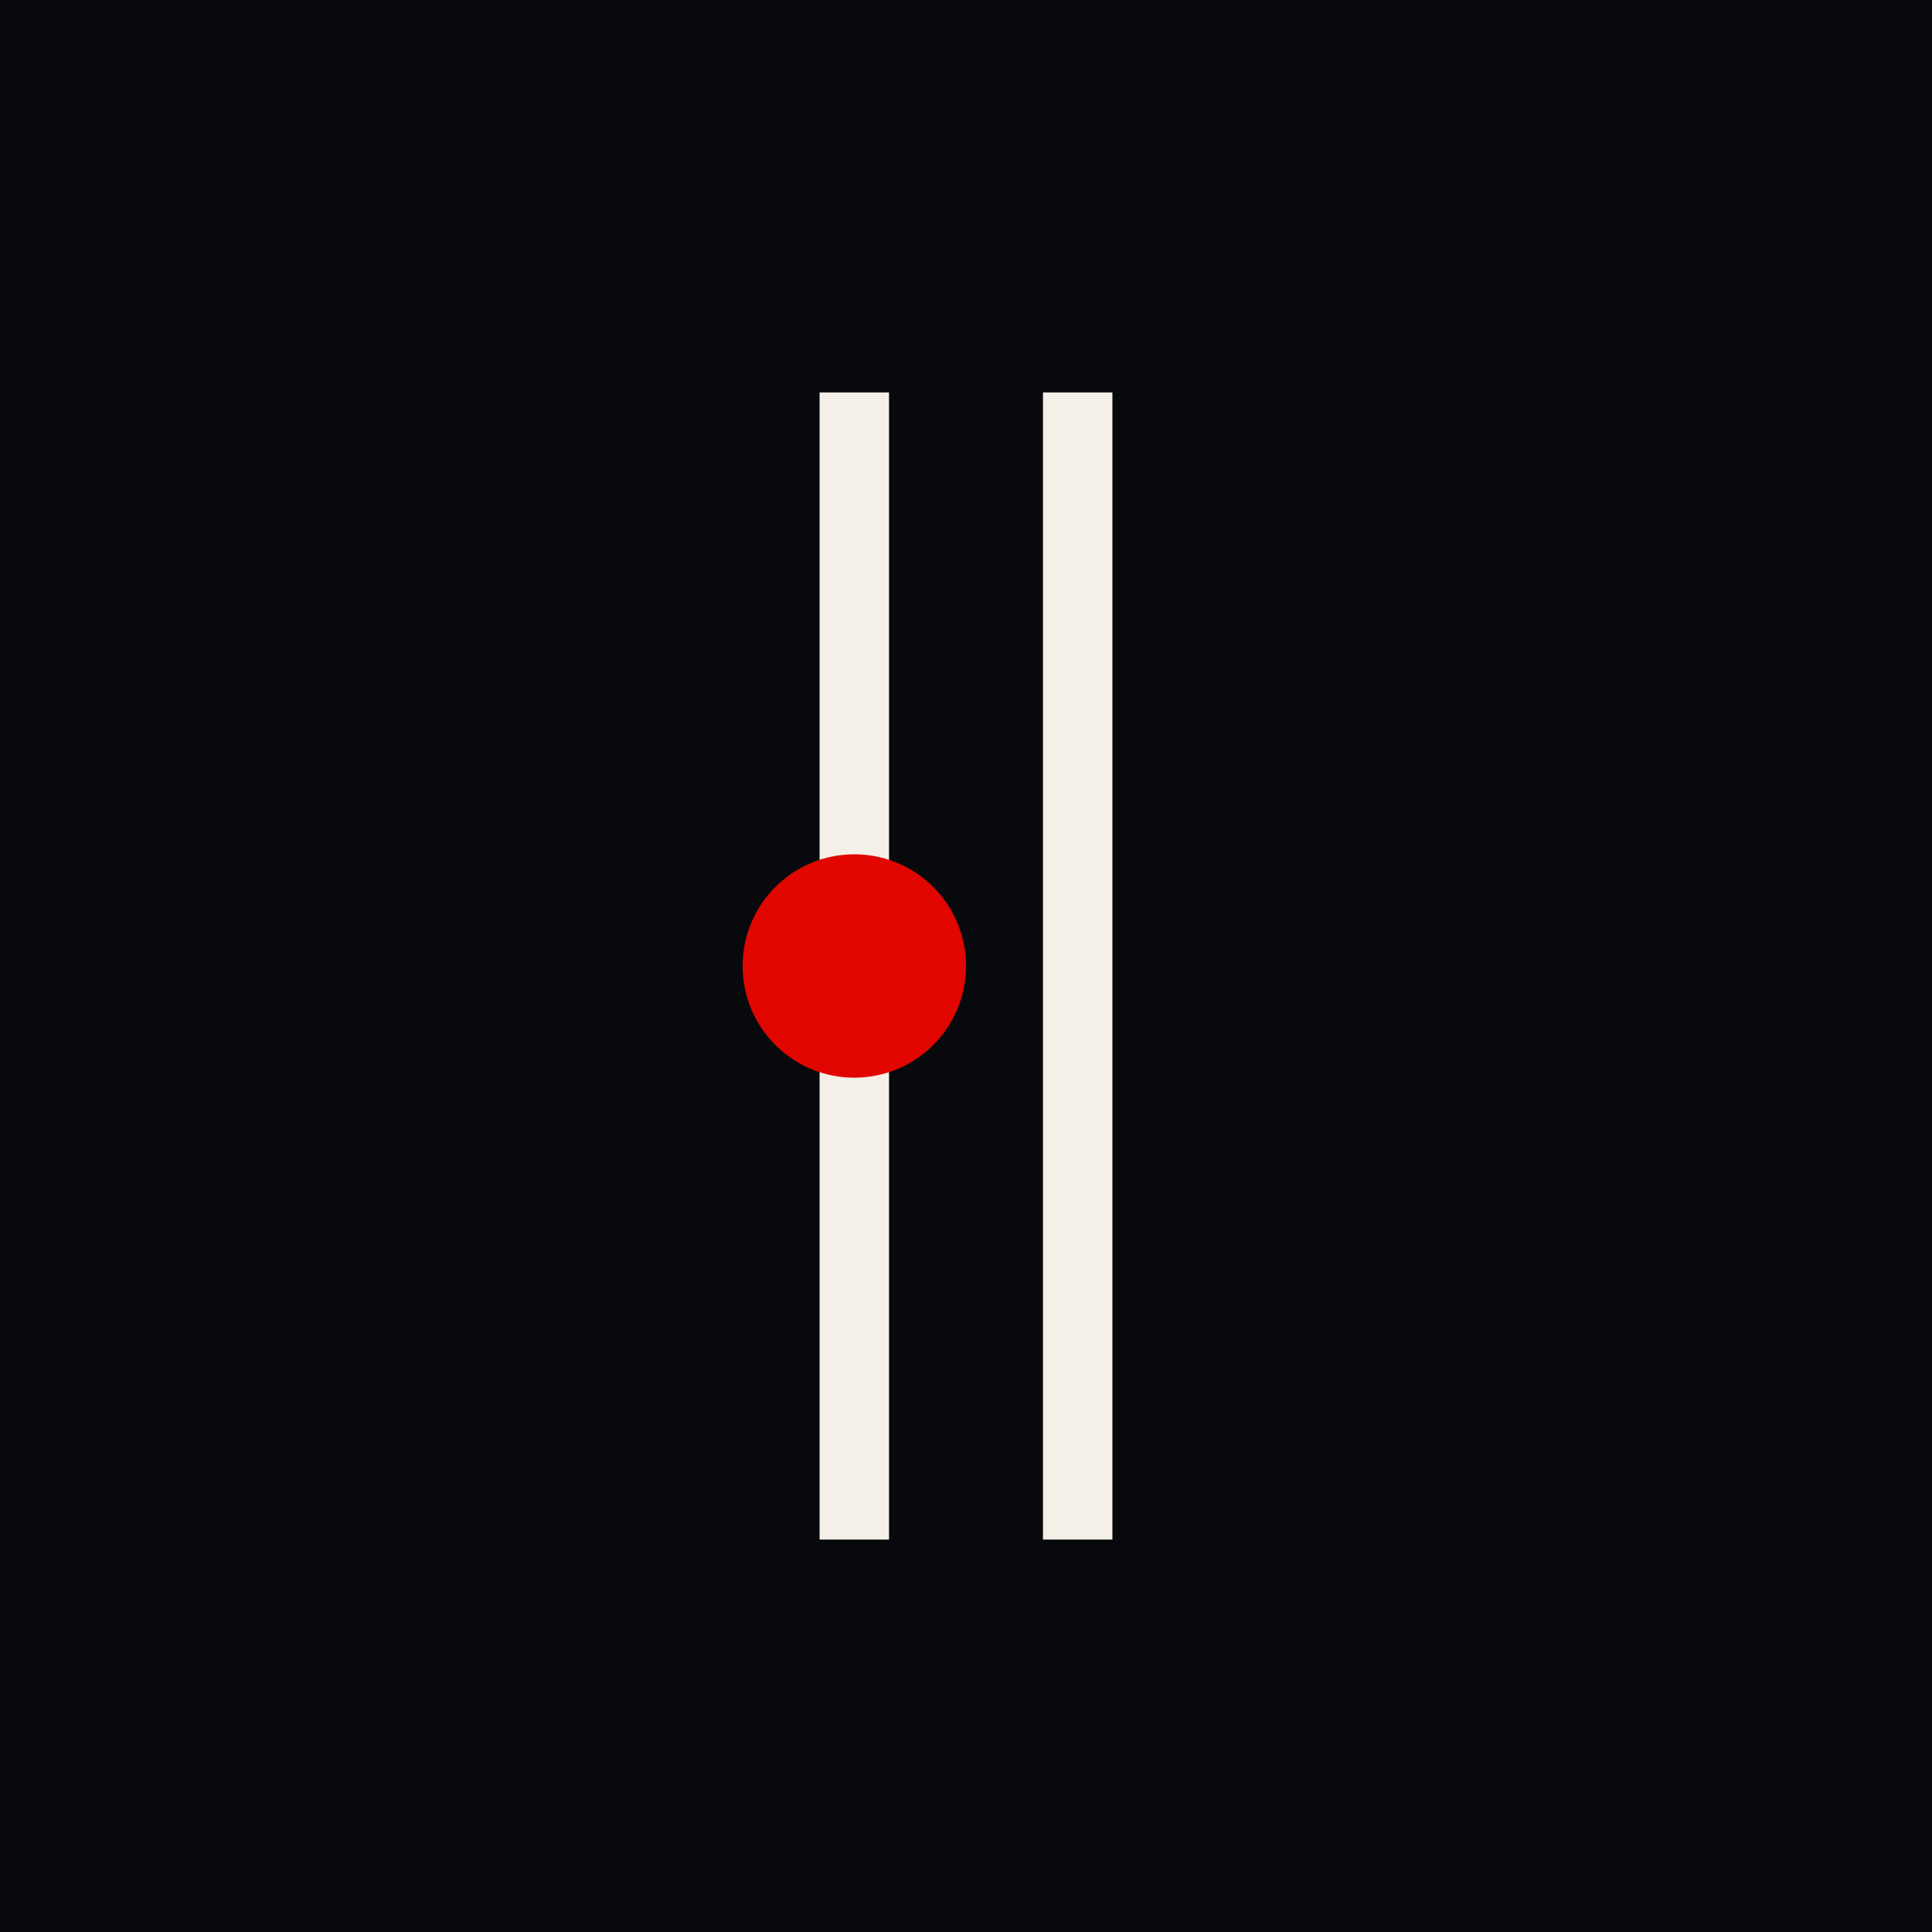
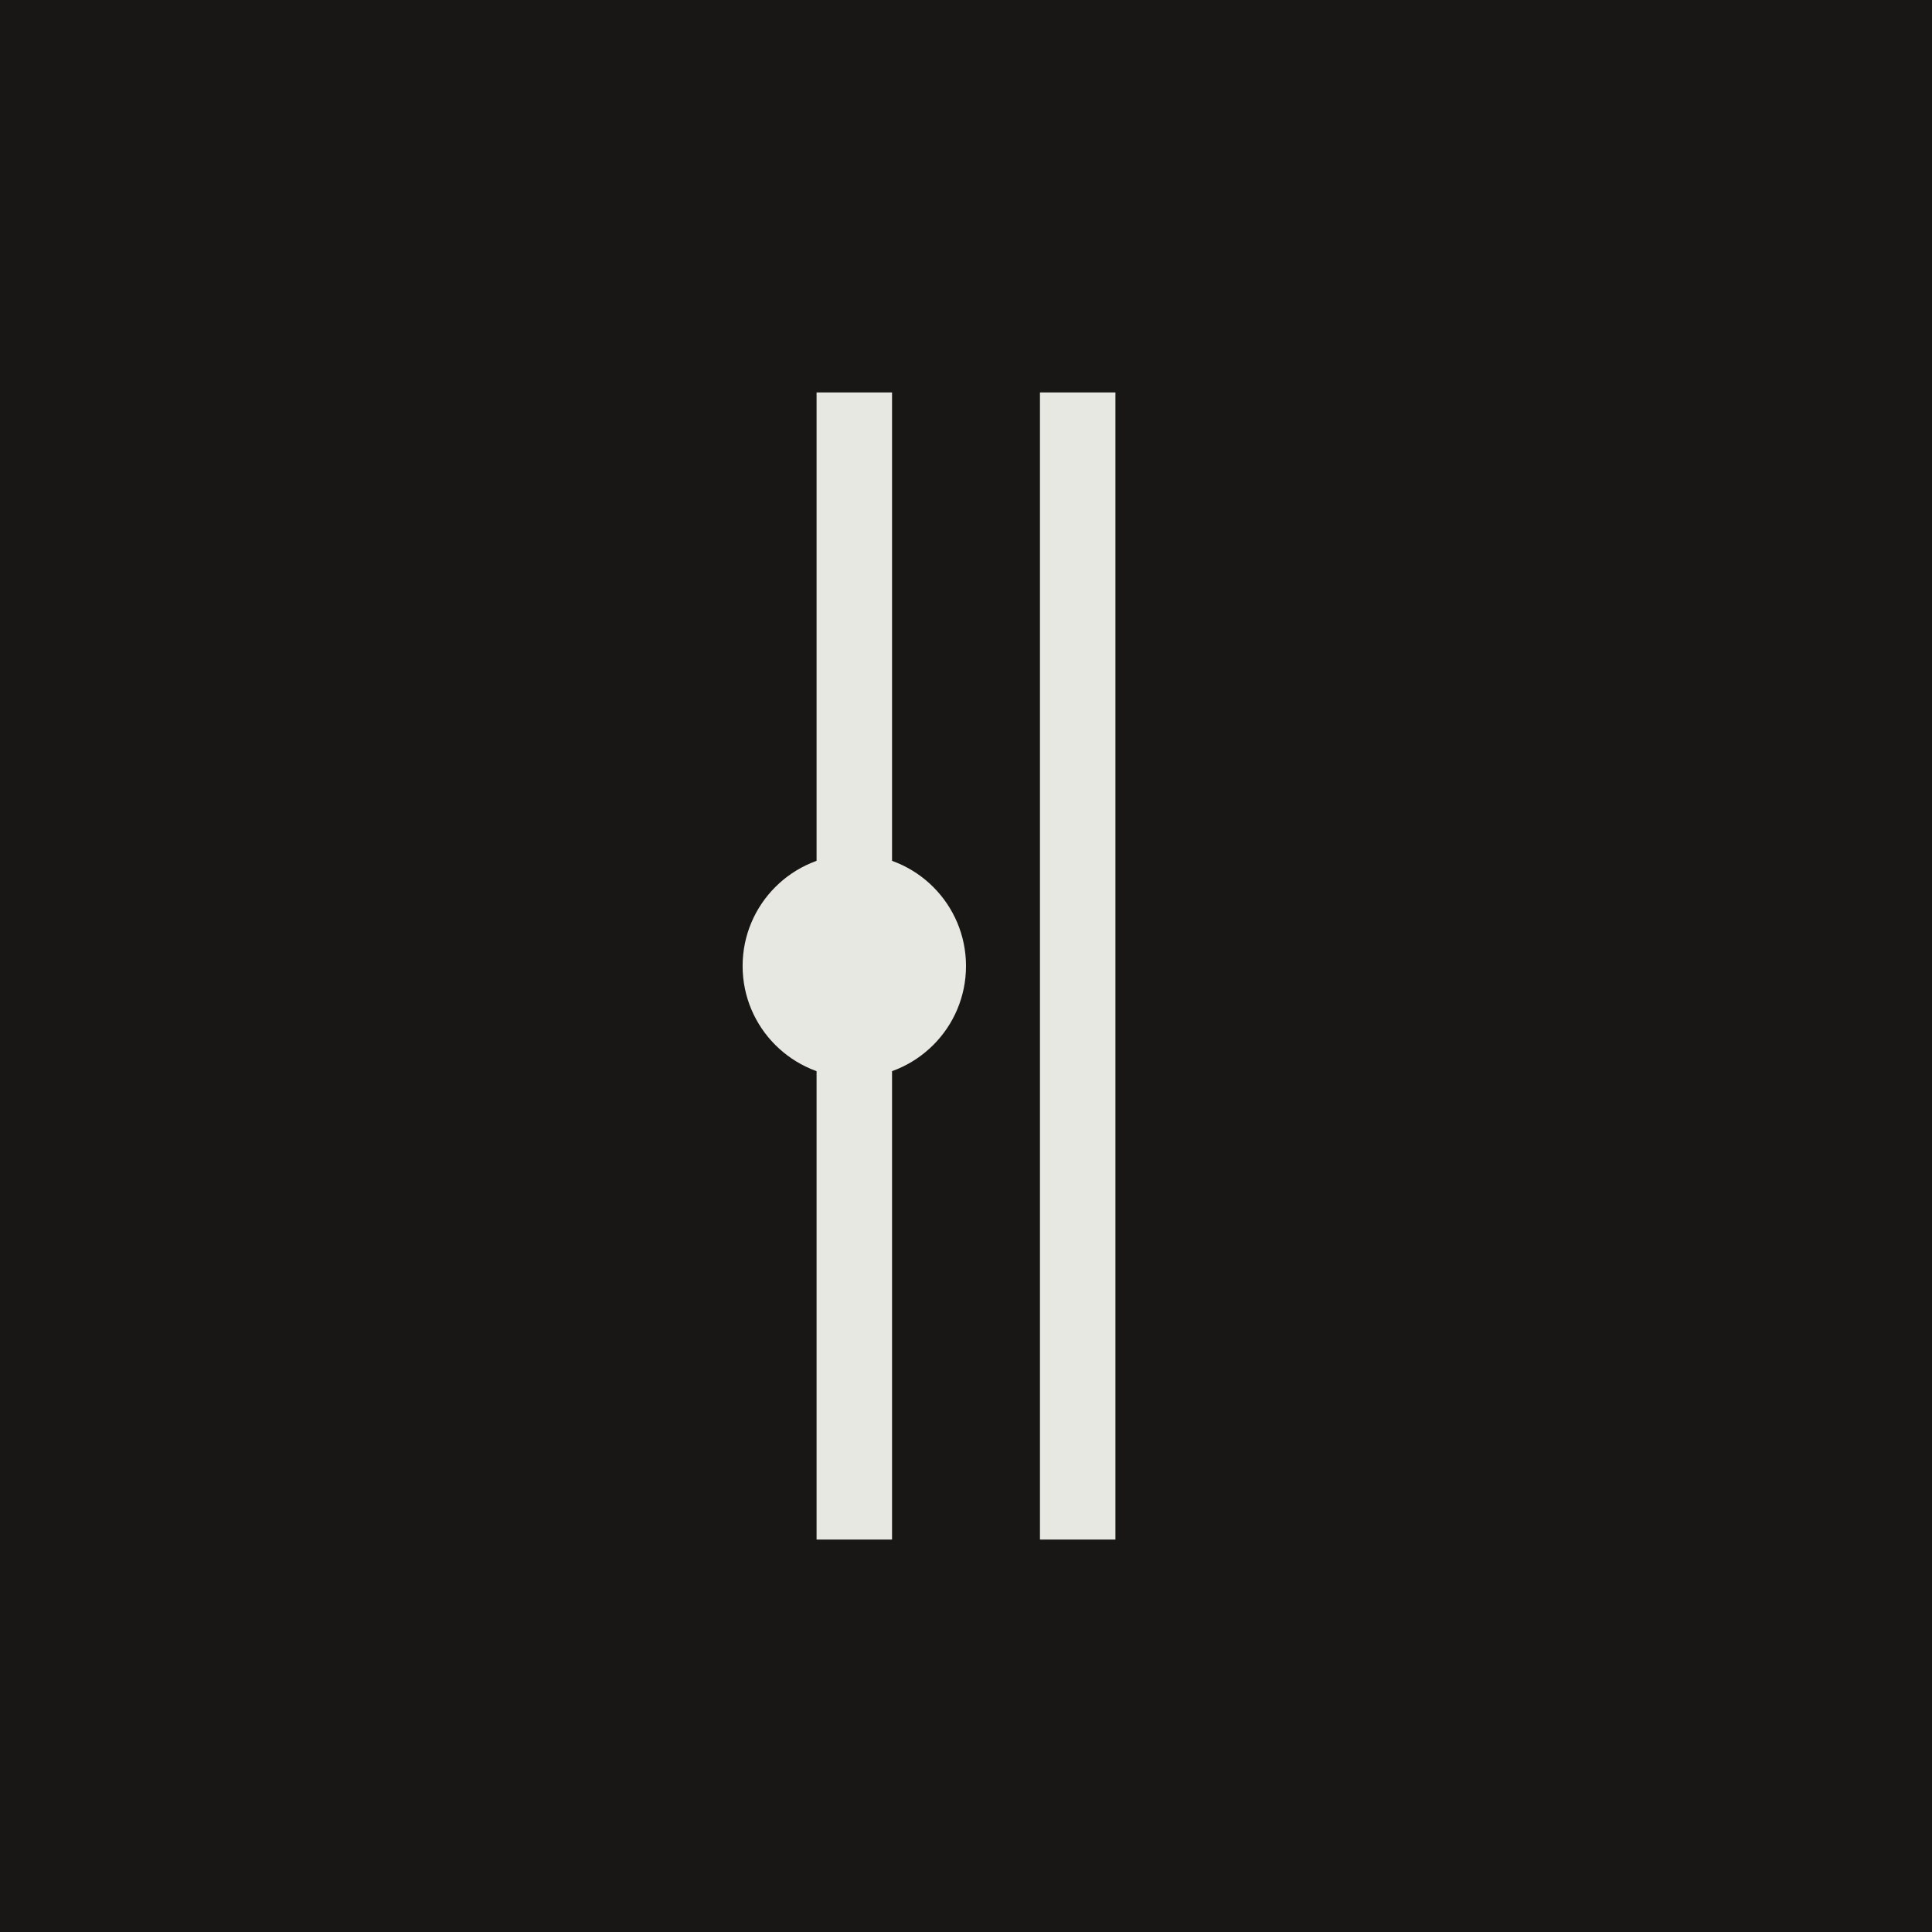
<svg xmlns="http://www.w3.org/2000/svg" viewBox="0 0 32 32">
-   <rect width="32" height="32" fill="#08090d" />
-   <path d="M14.15 6.5v19" stroke="#f4f0e7" stroke-width="1.15" fill="none" />
-   <path d="M17.85 6.5v19" stroke="#f4f0e7" stroke-width="1.15" fill="none" />
-   <circle cx="14.15" cy="16" r="1.85" fill="#e10600" />
+   <rect width="32" height="32" fill="#181715" />
+   <path d="M14.15 6.5v19" stroke="#E8E8E3" stroke-width="1.25" fill="none" />
+   <path d="M17.85 6.5v19" stroke="#E8E8E3" stroke-width="1.25" fill="none" />
+   <circle cx="14.15" cy="16" r="1.85" fill="#E8E8E3" />
</svg>
